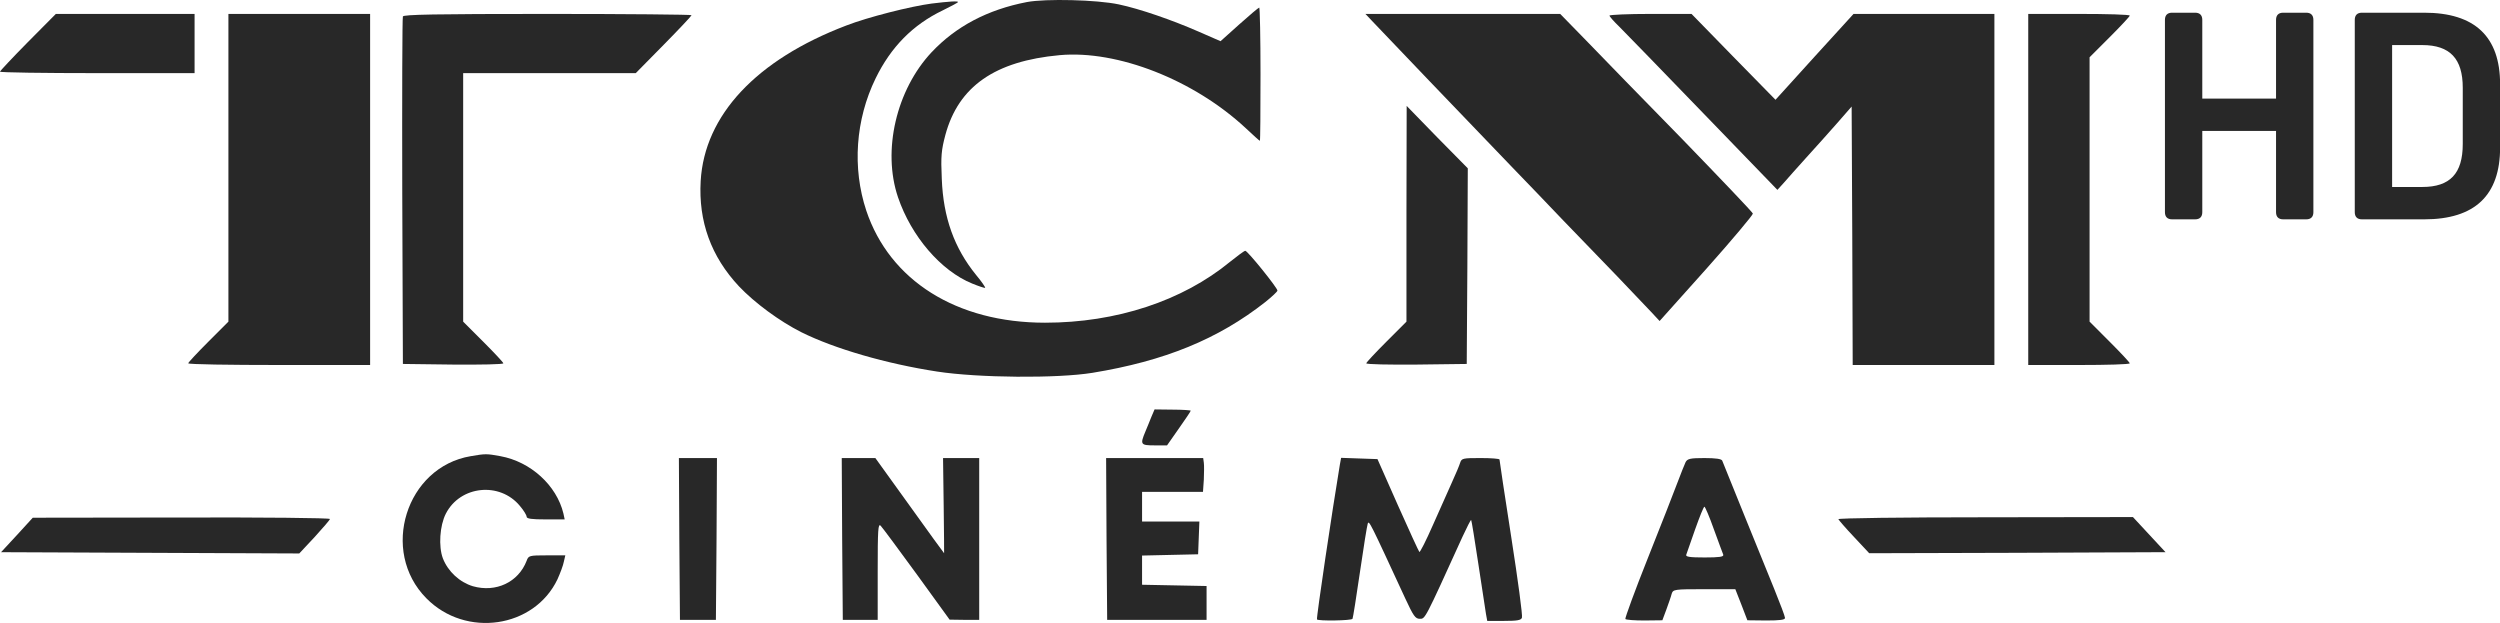
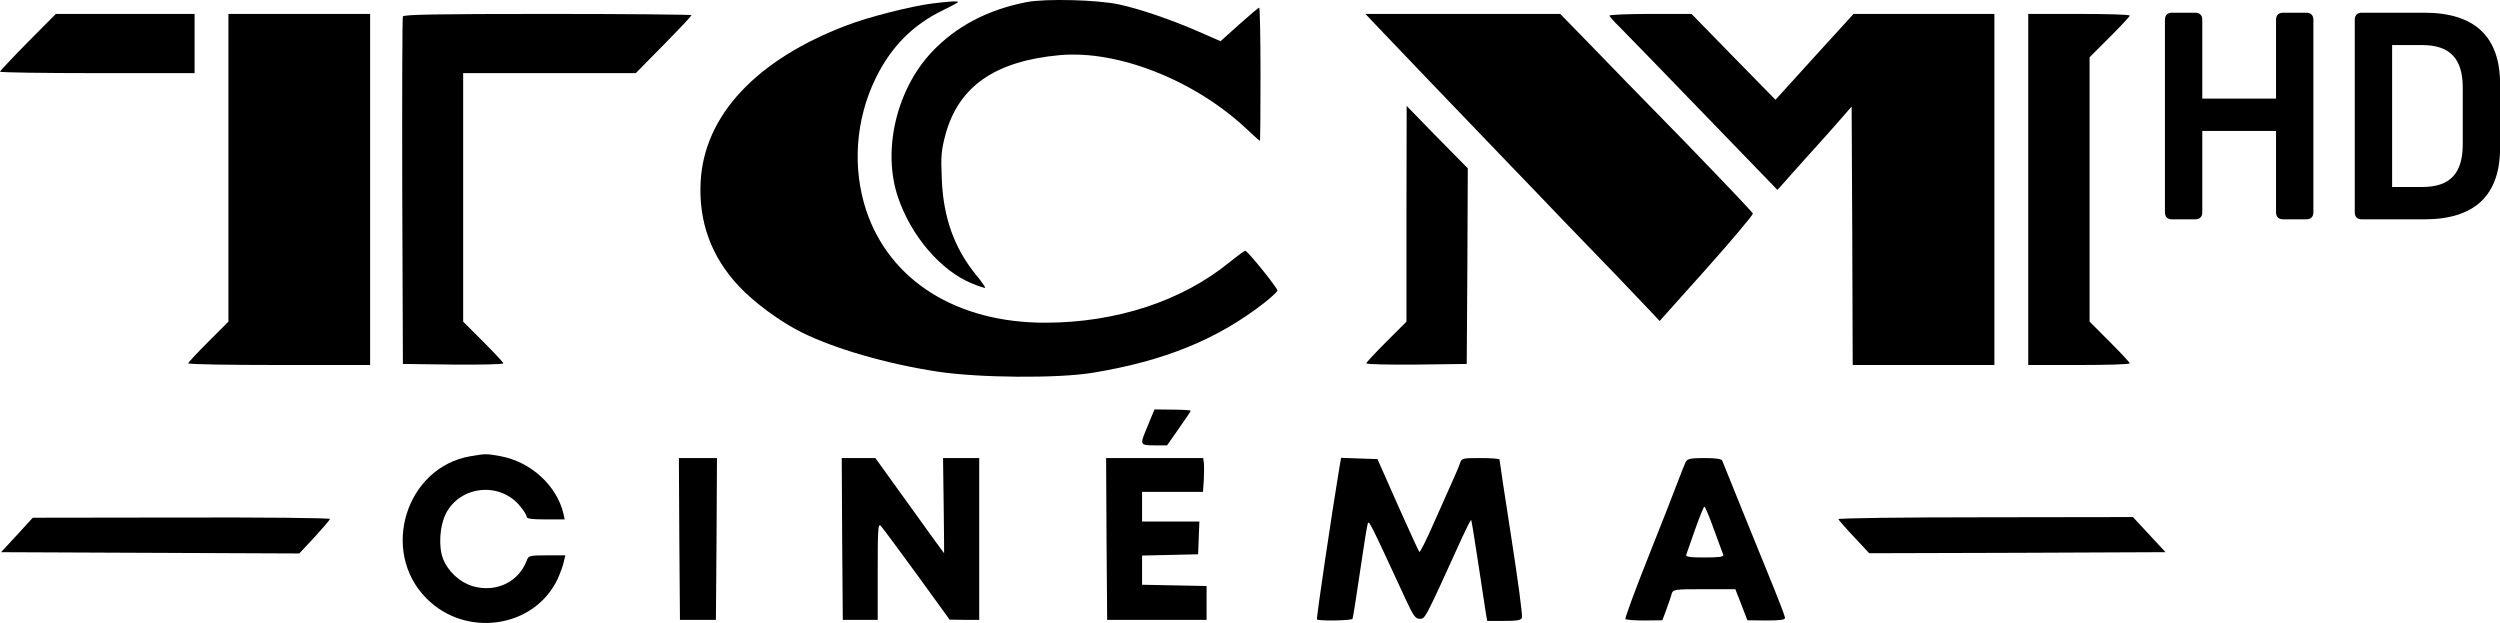
<svg xmlns="http://www.w3.org/2000/svg" width="600pt" height="149.51pt" version="1.0" viewBox="0 0 600 149.51">
-   <link rel="stylesheet" type="text/css" />
-   <link rel="stylesheet" type="text/css" />
-   <style lang="en" type="text/css" />
-   <style lang="en" type="text/css" />
-   <g transform="matrix(.8662 0 0 .8662 0 -8.2283e-6)" fill="#282828">
+   <g transform="matrix(.8662 0 0 .8662 0 -8.2283e-6)">
    <path d="m284.5 0.575c-10.9 2.11-19.631 6.739-26.37 13.888-9.786 10.431-13.712 27.249-9.317 40.199 3.692 10.841 11.896 20.393 20.568 23.909 1.875 0.762 3.457 1.289 3.575 1.172s-0.996-1.758-2.52-3.575c-6.036-7.442-9.083-15.88-9.493-26.604-0.293-6.329-0.117-7.97 0.996-12.189 3.633-13.419 13.712-20.451 31.644-22.092 16.056-1.465 37.211 6.856 51.568 20.217 2.051 1.934 3.809 3.516 3.926 3.516s0.176-8.321 0.176-18.459c0-10.138-0.176-18.459-0.352-18.459-0.176 0-2.696 2.11-5.567 4.688l-5.157 4.629-6.036-2.637c-7.501-3.282-16.349-6.329-22.151-7.559-6.036-1.289-20.217-1.641-25.491-0.645z" />
    <path d="m258.13 0.985c-5.801 0.762-17.638 3.75-23.674 6.094-24.905 9.493-39.262 24.846-40.316 43.071-0.645 11.192 2.871 20.92 10.607 29.183 4.395 4.629 11.251 9.669 17.287 12.716 9.2 4.571 23.498 8.731 37.621 10.9 11.427 1.758 33.284 1.934 43.012 0.352 20.041-3.282 34.808-9.317 47.934-19.631 1.817-1.465 3.34-2.871 3.34-3.164 0-0.762-8.262-11.017-8.907-11.017-0.293 0-2.168 1.406-4.219 3.047-13.185 10.841-31.527 16.877-51.275 16.877-24.495 0-43.012-11.661-49.517-31.058-3.926-11.837-2.989-25.198 2.578-36.625 4.219-8.673 10.314-14.884 18.635-18.869 2.285-1.113 4.219-2.168 4.219-2.285 0-0.352-2.52-0.176-7.325 0.41z" />
    <path d="m7.735 11.65c-4.278 4.336-7.735 8.028-7.735 8.204 0 0.234 12.13 0.41 26.956 0.41h26.956v-16.408h-38.441z" />
    <path d="m63.287 46.517v42.602l-5.567 5.567c-3.047 3.047-5.567 5.743-5.567 5.977 0 0.293 11.368 0.469 25.198 0.469h25.198v-97.275h-39.262z" />
    <path d="m111.63 4.56c-0.176 0.41-0.234 22.268-0.176 48.52l0.176 47.759 13.947 0.176c7.618 0.059 13.888-0.059 13.888-0.352 0-0.234-2.52-2.93-5.567-5.977l-5.567-5.567v-68.854h47.817l7.735-7.852c4.278-4.336 7.735-8.028 7.735-8.204s-17.931-0.352-39.848-0.352c-31.351 0-39.965 0.176-40.141 0.703z" />
    <path d="m380.37 6.025c2.051 2.227 26.956 28.186 38.617 40.316 3.399 3.516 9.786 10.138 14.064 14.65 4.336 4.512 11.075 11.485 15.001 15.529 3.868 4.043 8.087 8.497 9.376 9.845l2.403 2.578 13.009-14.533c7.149-8.028 12.892-14.884 12.833-15.236-0.117-0.41-8.907-9.61-19.514-20.568-10.665-10.9-22.619-23.147-26.604-27.307l-7.266-7.442h-53.97z" />
    <path d="m445.94 4.325c0 0.234 1.231 1.641 2.696 3.047 1.465 1.465 11.954 12.247 23.264 23.967l20.568 21.272 1.758-1.934c0.938-1.113 3.75-4.219 6.212-6.973 2.52-2.754 6.329-7.032 8.556-9.552l4.043-4.629 0.176 35.804 0.117 35.804h39.262v-97.275h-39.027l-10.841 11.896-10.782 11.896-11.661-11.896-11.603-11.896h-11.368c-6.27 0-11.368 0.234-11.368 0.469z" />
    <path d="m561.97 52.494v48.638h14.064c7.735 0 14.064-0.176 14.064-0.469 0-0.234-2.52-2.93-5.567-5.977l-5.567-5.567v-73.249l5.567-5.567c3.047-3.047 5.567-5.743 5.567-5.977 0-0.293-6.329-0.469-14.064-0.469h-14.064z" />
    <path d="m389.69 59.233v29.886l-5.567 5.567c-3.047 3.047-5.567 5.743-5.567 5.977 0 0.293 6.27 0.41 13.947 0.352l13.888-0.176 0.176-27.073 0.117-27.132-8.497-8.614-8.438-8.673z" />
  </g>
-   <g transform="matrix(.8662 0 0 .8662 0 -9.1228e-5)" fill="#282828">
+   <g transform="matrix(.8662 0 0 .8662 0 -9.1228e-5)">
    <path d="m319.02 115.49c-0.41 1.113-1.231 2.989-1.699 4.161-1.465 3.516-1.289 3.75 2.578 3.75h3.457l3.282-4.688c1.817-2.578 3.282-4.747 3.282-4.922 0-0.117-2.227-0.293-5.04-0.293l-4.981-0.059z" />
    <path d="m130.44 126.39c-17.931 2.989-25.256 26.311-12.306 39.379 10.9 11.075 29.886 8.262 36.332-5.274 0.762-1.699 1.582-3.868 1.758-4.864l0.41-1.758h-5.098c-4.922 0-5.098 0.059-5.626 1.524-2.285 5.918-8.497 8.848-14.884 7.032-3.692-1.113-6.915-4.102-8.321-7.735-1.231-3.282-0.879-9.024 0.82-12.364 3.985-7.794 14.943-8.907 20.51-2.168 1.055 1.231 1.875 2.578 1.875 2.989 0 0.586 1.406 0.762 5.274 0.762h5.274l-0.352-1.641c-1.875-7.794-9.083-14.357-17.463-15.88-3.868-0.703-4.102-0.703-8.204 0z" />
    <path d="m188.22 149.3 0.176 22.444h9.962l0.176-22.444 0.117-22.385h-10.548z" />
    <path d="m233.34 149.3 0.176 22.444h9.669v-13.478c0-11.661 0.117-13.302 0.82-12.599 0.469 0.469 4.981 6.563 10.021 13.478l9.083 12.54 4.102 0.059h4.102v-44.829h-10.021l0.176 13.185c0.117 7.266 0.117 13.185 0.117 13.185-0.059 0-4.336-5.918-9.552-13.185l-9.493-13.185h-9.317z" />
    <path d="m306.59 149.3 0.176 22.444h27.542v-9.376l-8.907-0.176-8.966-0.176v-8.087l7.794-0.176 7.735-0.176 0.176-4.571 0.176-4.512h-15.88v-8.204h16.877l0.234-3.399c0.059-1.817 0.117-3.926 0-4.688l-0.176-1.289h-26.897z" />
    <path d="m371.23 128.79c-2.051 12.306-6.563 42.485-6.329 42.836 0.293 0.469 9.552 0.352 9.845-0.176 0.117-0.176 1.055-5.977 2.051-12.892 0.996-6.915 1.992-13.009 2.168-13.478 0.352-0.996 0.645-0.352 10.372 20.686 2.285 4.922 2.813 5.684 4.043 5.684 1.524 0 1.289 0.469 11.837-22.737 1.231-2.637 2.285-4.747 2.403-4.629s0.996 5.567 1.992 12.189c0.996 6.563 1.934 12.833 2.11 13.829l0.352 1.934h4.629c3.633 0 4.747-0.176 4.981-0.879 0.234-0.527-1.113-10.489-2.93-22.151-1.817-11.661-3.282-21.389-3.282-21.682 0-0.234-2.344-0.41-5.215-0.41-4.922 0-5.274 0.059-5.684 1.289-0.234 0.762-1.231 3.164-2.285 5.45-0.996 2.227-3.399 7.618-5.274 11.837-1.875 4.278-3.575 7.618-3.75 7.442s-2.871-6.036-5.977-13.009l-5.626-12.716-10.079-0.352z" />
    <path d="m467.04 128.03c-0.293 0.645-1.348 3.223-2.285 5.743s-4.629 11.954-8.204 20.92-6.329 16.525-6.212 16.818c0.176 0.234 2.52 0.41 5.274 0.41l4.981-0.059 1.113-2.989c0.586-1.641 1.289-3.575 1.465-4.336 0.41-1.231 0.645-1.289 9.024-1.289h8.614l1.699 4.336 1.641 4.278 5.215 0.059c3.75 0 5.215-0.176 5.215-0.703 0-0.41-1.348-3.985-2.989-8.028-3.106-7.676-13.947-34.281-14.415-35.57-0.234-0.469-1.758-0.703-4.922-0.703-3.926 0-4.688 0.176-5.215 1.113zm7.852 18.693c1.289 3.457 2.403 6.622 2.578 6.973 0.176 0.586-1.113 0.762-5.157 0.762-4.102 0-5.333-0.176-5.098-0.762 0.117-0.352 1.231-3.516 2.461-7.032 1.231-3.457 2.344-6.27 2.578-6.27 0.176 0 1.406 2.813 2.637 6.329z" />
    <path d="m4.688 148.25-4.395 4.747 82.625 0.352 4.278-4.571c2.285-2.52 4.219-4.747 4.219-4.981 0-0.293-18.517-0.469-41.137-0.41l-41.195 0.059z" />
    <path d="m509.35 143.85c0.117 0.234 2.051 2.52 4.395 4.981l4.161 4.454 41.02-0.117 41.078-0.176-9.024-9.727-40.902 0.059c-22.854 0-40.844 0.234-40.727 0.527z" />
  </g>
-   <g transform="matrix(2.4896 0 0 2.4896 -975.17 689.83)" fill="#282828">
+   <g transform="matrix(2.4896 0 0 2.4896 -975.17 689.83)">
    <path d="m614.71-275.17c0-0.45-0.24-0.69-0.69-0.69h-2.22c-0.45 0-0.69 0.24-0.69 0.69v7.59h-7.11v-7.59c0-0.45-0.24-0.69-0.69-0.69h-2.22c-0.45 0-0.69 0.24-0.69 0.69v18.54c0 0.45 0.24 0.69 0.69 0.69h2.22c0.45 0 0.69-0.24 0.69-0.69v-7.83h7.11v7.83c0 0.45 0.24 0.69 0.69 0.69h2.22c0.45 0 0.69-0.24 0.69-0.69z" />
    <path d="m619.39-275.86c-0.45 0-0.69 0.24-0.69 0.69v18.54c0 0.45 0.24 0.69 0.69 0.69h6c4.89 0 7.32-2.31 7.32-6.93v-6.09c0-4.59-2.43-6.9-7.32-6.9zm9.72 12.66c0 2.85-1.23 4.14-3.9 4.14h-2.91v-13.68h2.91c2.67 0 3.9 1.32 3.9 4.11z" />
  </g>
</svg>
